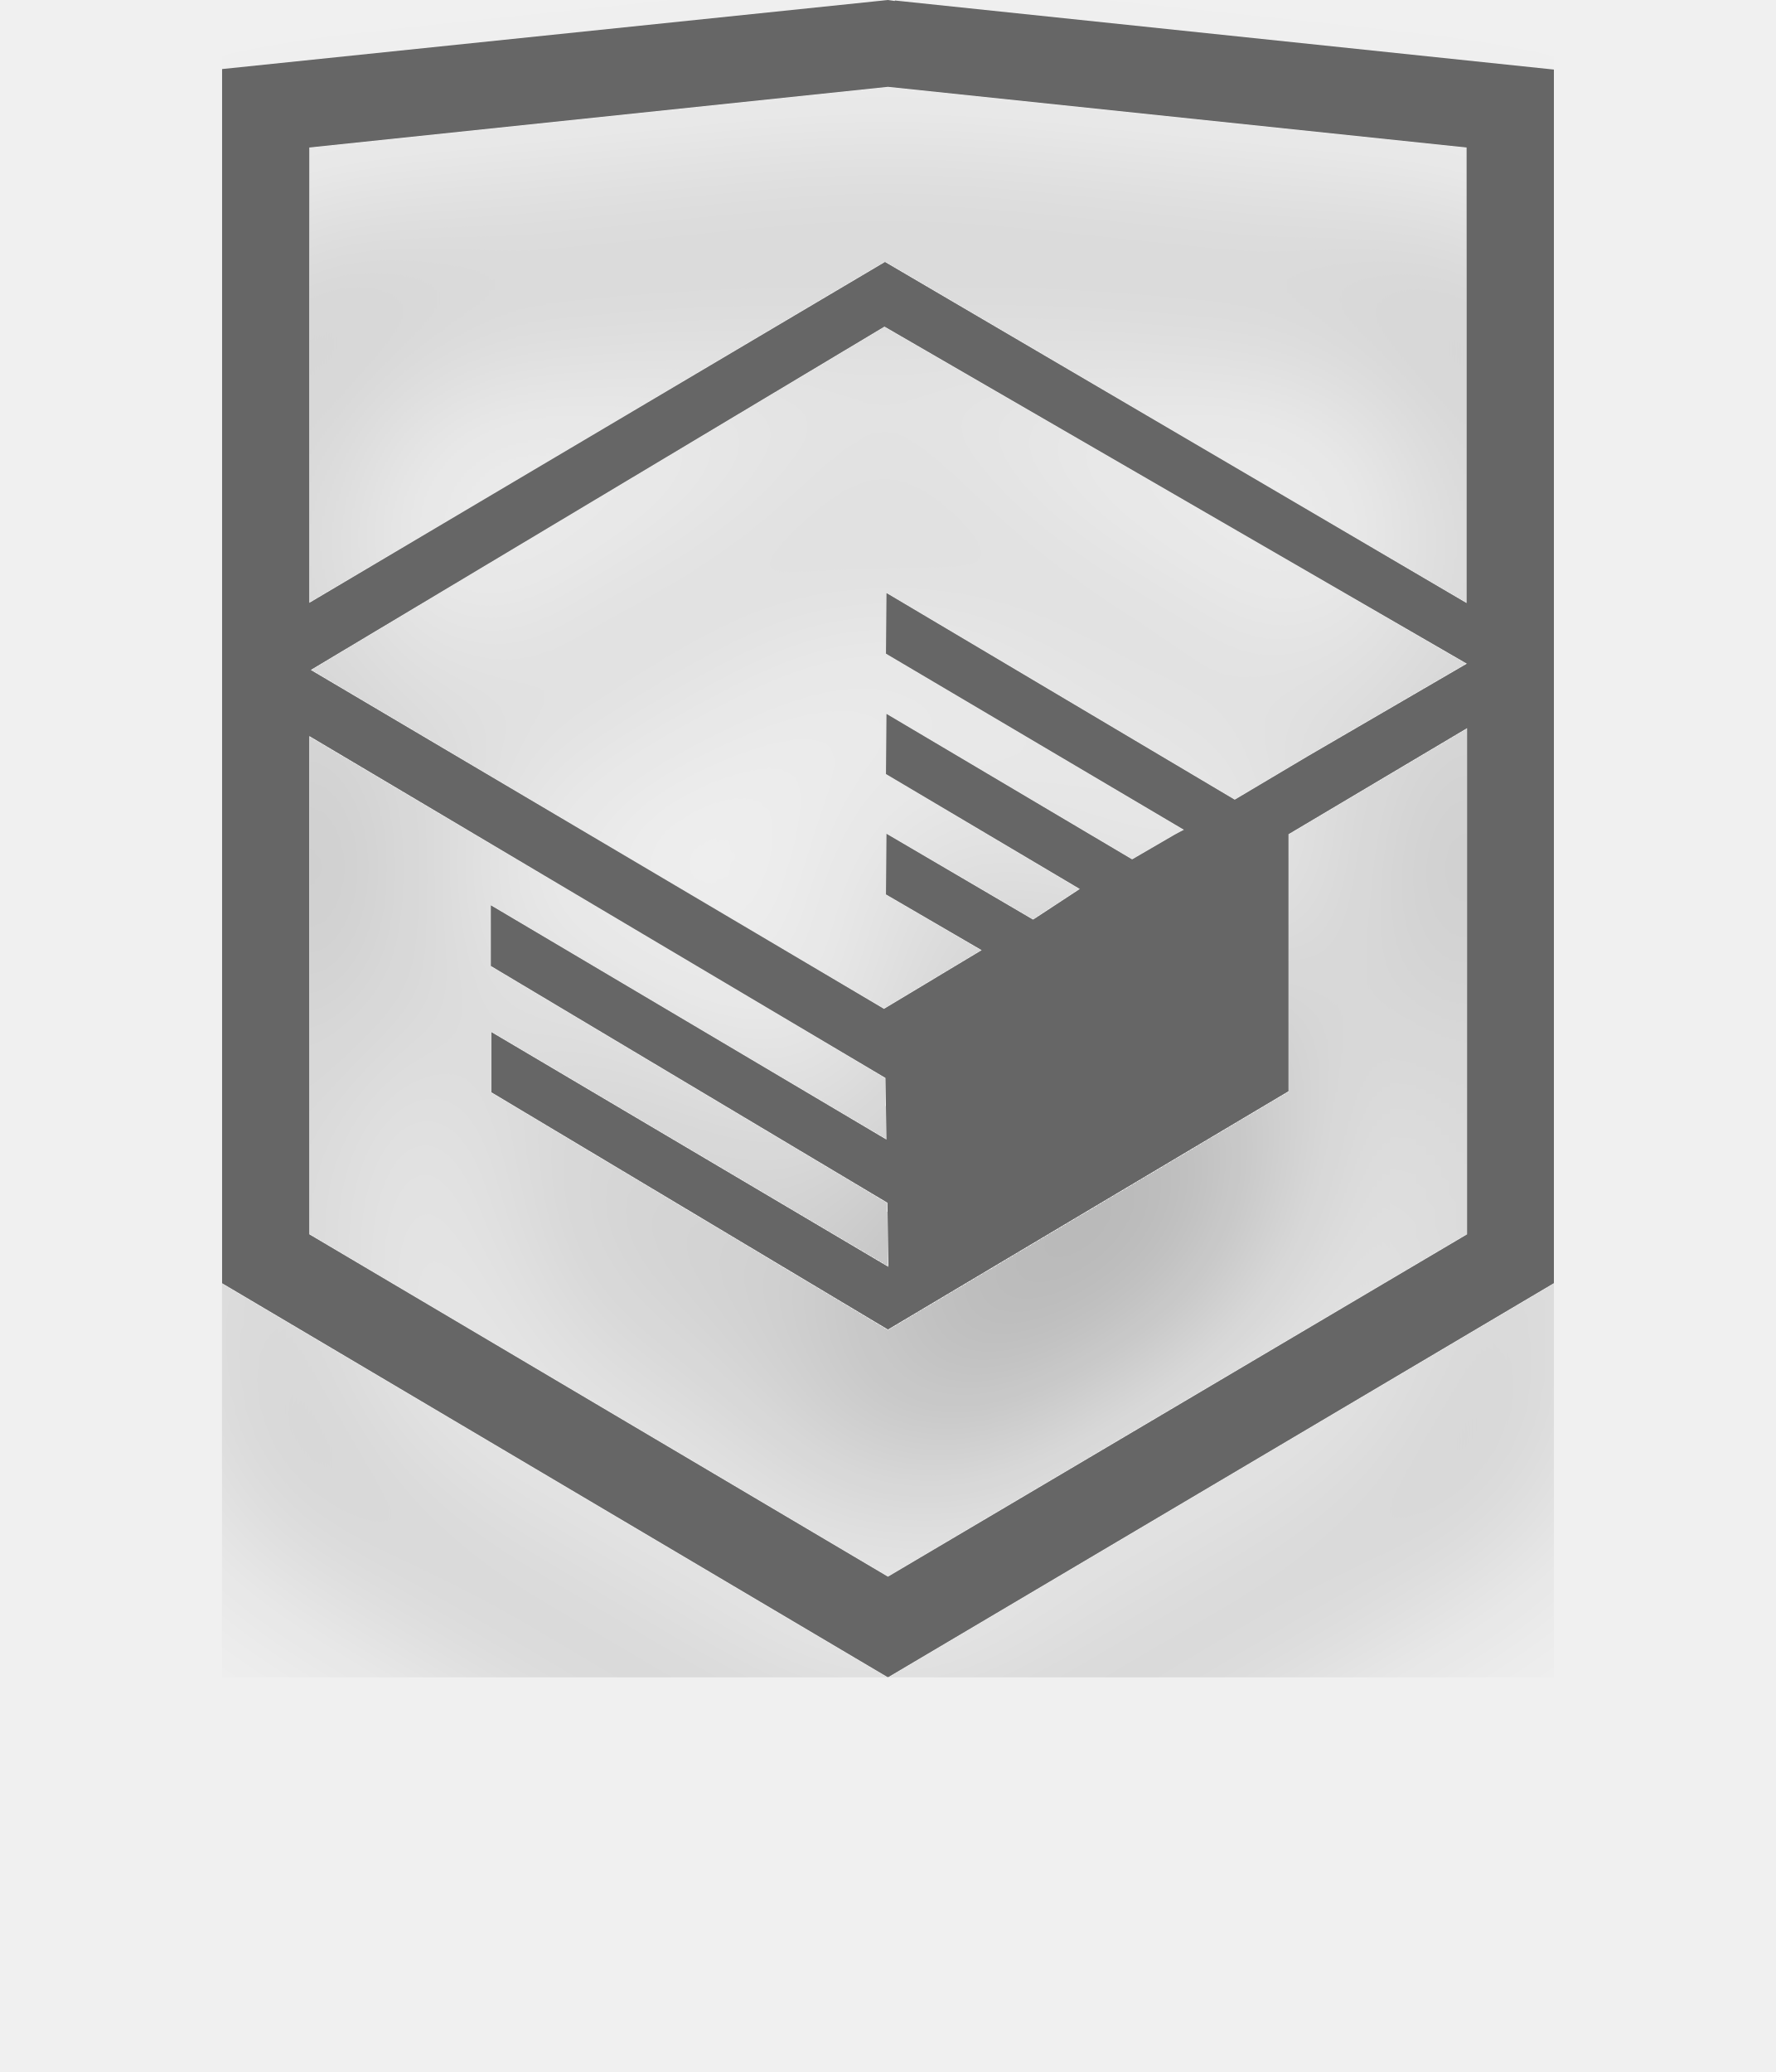
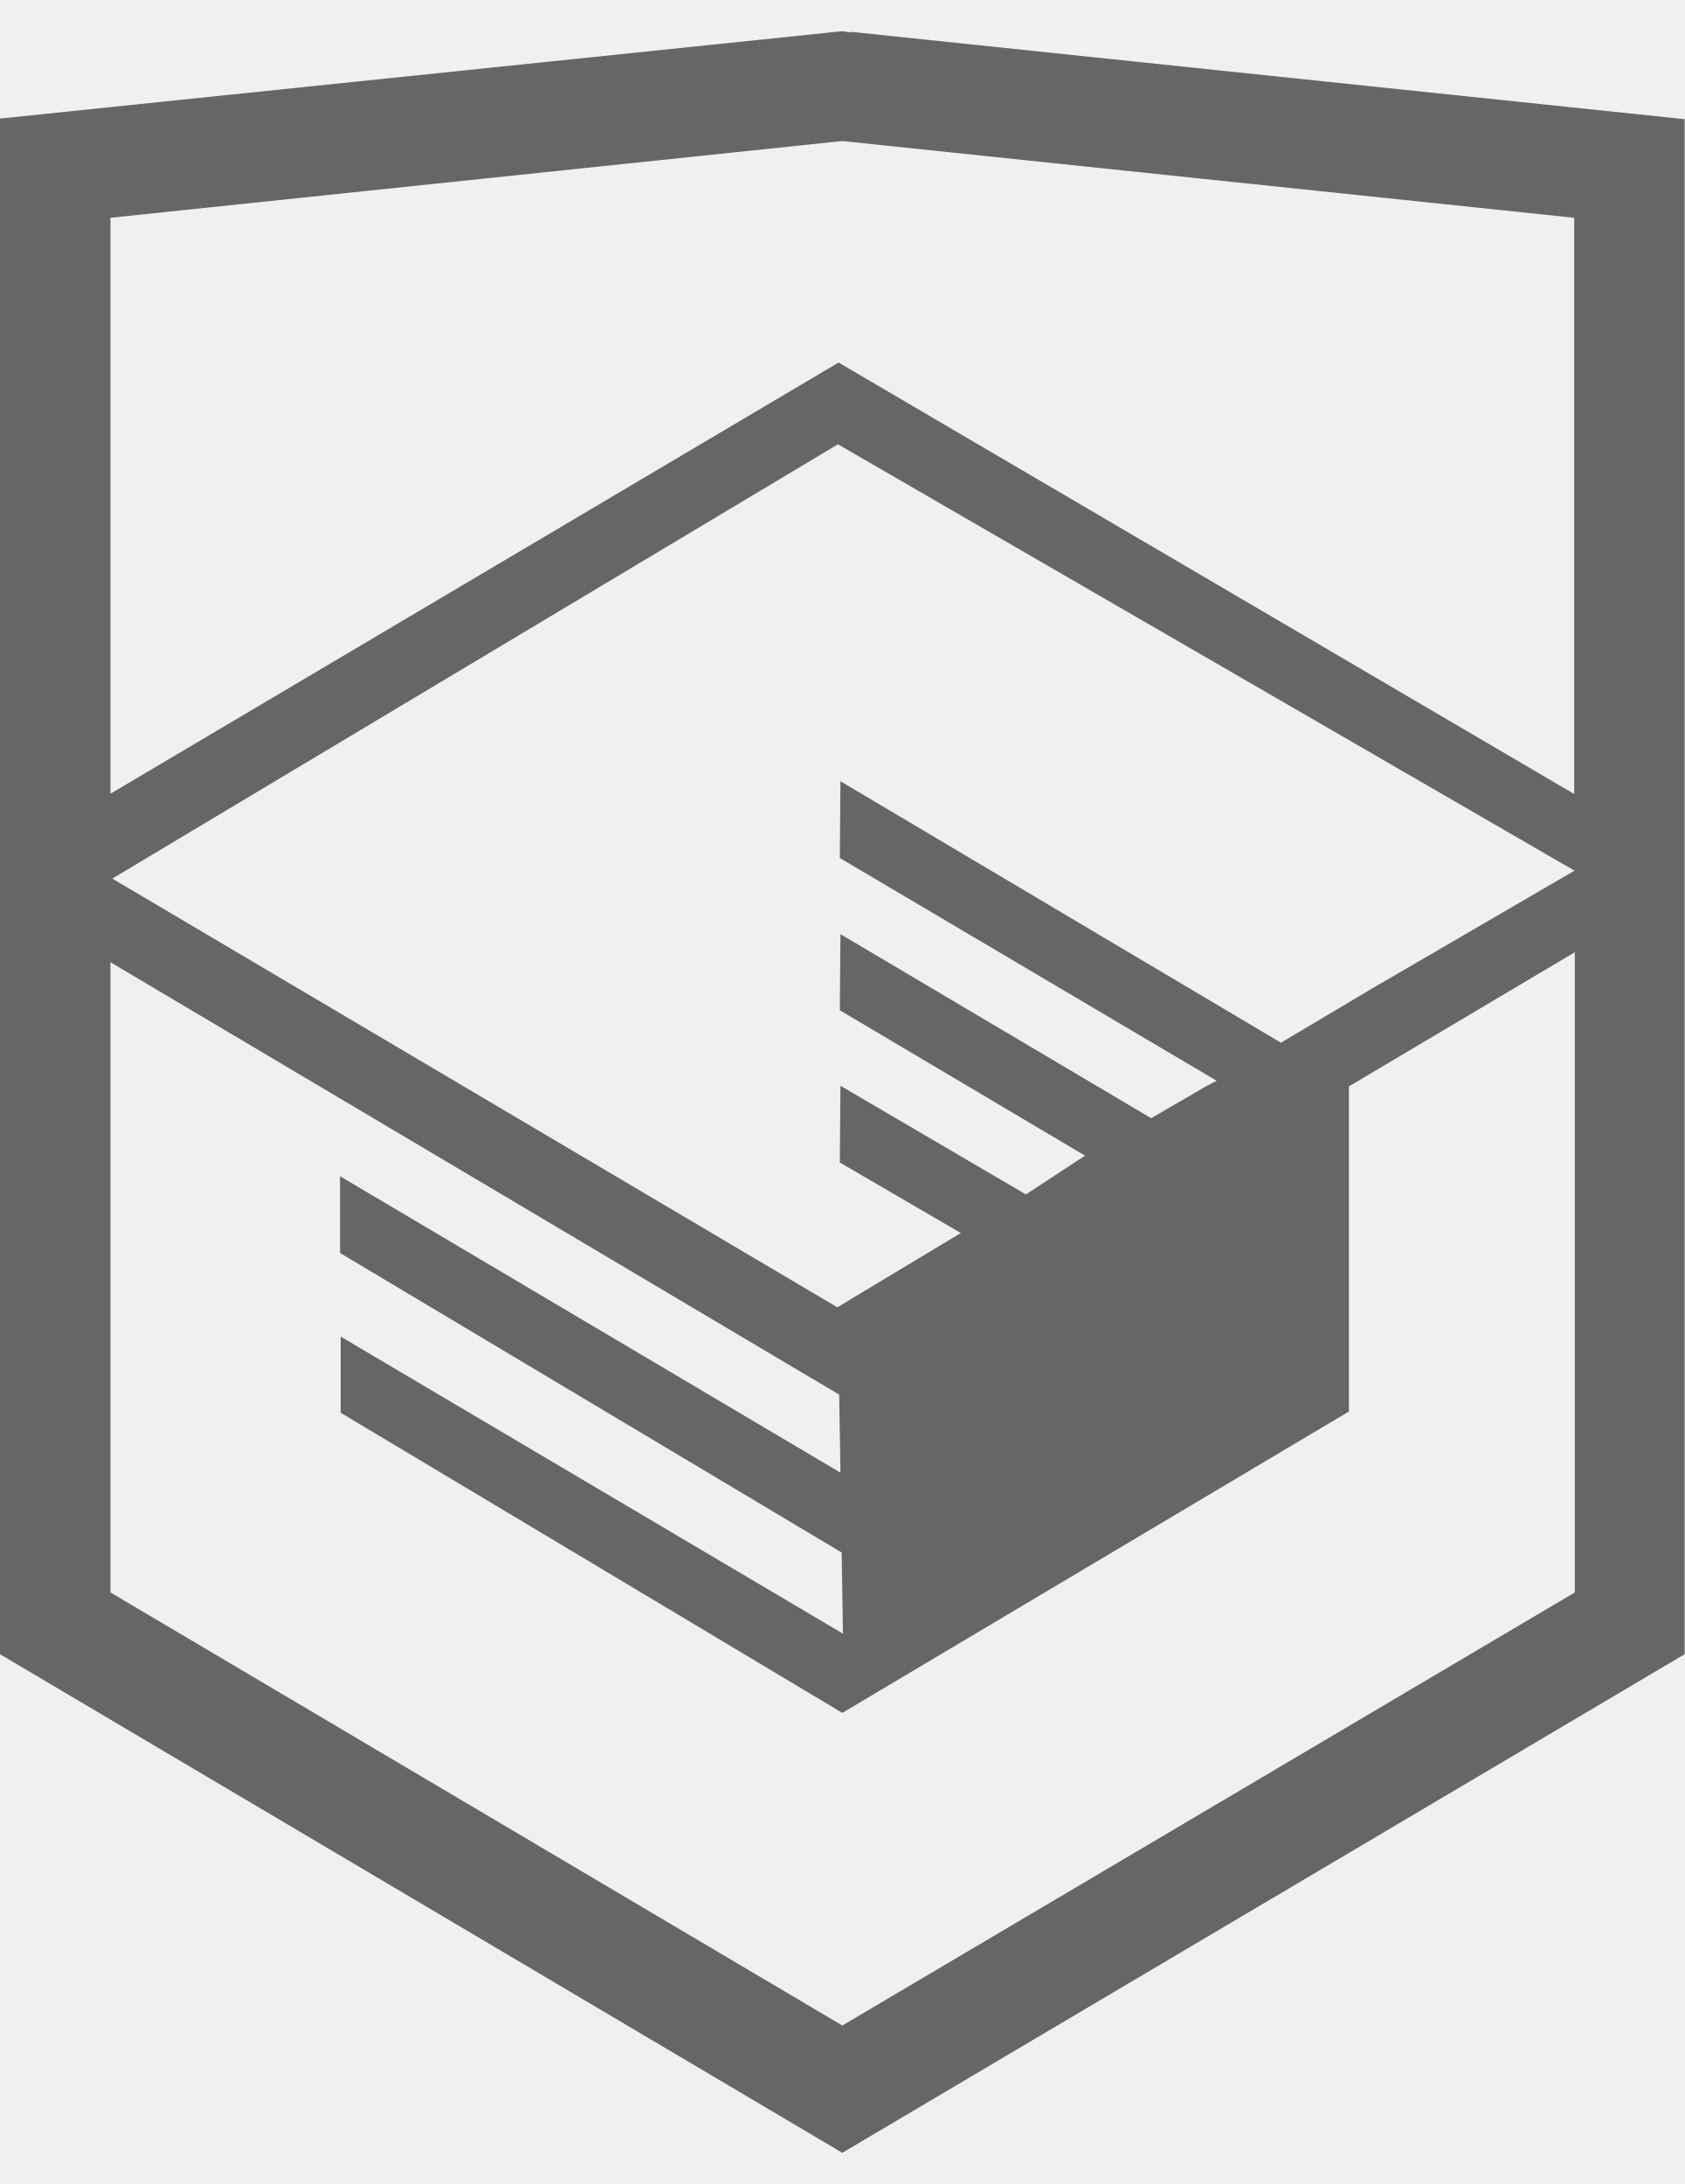
- <svg xmlns="http://www.w3.org/2000/svg" viewBox="0 0 36 42" fill="none">
-   <g clip-path="url(#a)" filter="url(#b)">
-     <path d="m18.14.02-.14-.02-13.5 1.4v24.61l13.5 7.99 13.5-7.99v-24.6l-13.36-1.4Zm11.6 25-11.74 6.94-11.73-6.94v-10.1l11.68 6.93.02 1.25-8.02-4.75v1.23l8.04 4.8.02 1.3-8.05-4.76v1.22l8.04 4.81 8.12-4.83v-5.21l3.62-2.15v10.26Zm0-11.57-3.23 1.88-1.48.88-7.06-4.19-.01 1.23 6.04 3.57-.06.03-.13.07-.86.5-4.98-2.95-.01 1.22 3.93 2.33-.93.61-.02.01-2.97-1.74-.01 1.23 1.94 1.13-1.98 1.19-11.62-6.87 11.63-6.96 11.8 6.83Zm0-1.22-11.8-6.92-11.67 6.91v-9.23l11.73-1.23 11.73 1.23v9.24Z" fill="#666" />
+ <svg xmlns="http://www.w3.org/2000/svg" viewBox="0 0 27 35" fill="none">
+   <g clip-path="url(#a)">
+     <path d="m13.64.52-.14-.02-13.5 1.4v24.61l13.5 7.99 13.5-7.99v-24.6l-13.36-1.4Zm11.6 25-11.74 6.94-11.73-6.94v-10.1l11.68 6.93.02 1.25-8.02-4.75v1.23l8.04 4.8.02 1.3-8.05-4.76v1.22l8.04 4.81 8.12-4.83v-5.21l3.62-2.15v10.26Zm0-11.57-3.23 1.88-1.48.88-7.06-4.19-.01 1.23 6.04 3.57-.06.03-.13.07-.86.5-4.98-2.95-.01 1.22 3.93 2.33-.93.61-.02.01-2.97-1.74-.01 1.23 1.94 1.13-1.98 1.19-11.62-6.87 11.63-6.96 11.8 6.83Zm0-1.22-11.8-6.92-11.67 6.91v-9.23l11.73-1.23 11.73 1.23v9.24Z" fill="#666" />
  </g>
  <defs>
    <clipPath id="a">
-       <path fill="#fff" transform="translate(4.5)" d="M0 0h27v34h-27z" />
+       <path fill="#fff" transform="translate(0 .5)" d="M0 0h27v34h-27z" />
    </clipPath>
-     <filter id="b" x=".5" y="0" width="35" height="42" filterUnits="userSpaceOnUse" color-interpolation-filters="sRGB">
-       <feFlood flood-opacity="0" result="BackgroundImageFix" />
-       <feColorMatrix in="SourceAlpha" values="0 0 0 0 0 0 0 0 0 0 0 0 0 0 0 0 0 0 127 0" result="hardAlpha" />
-       <feOffset dy="4" />
-       <feGaussianBlur stdDeviation="2" />
-       <feComposite in2="hardAlpha" operator="out" />
-       <feColorMatrix values="0 0 0 0 0 0 0 0 0 0 0 0 0 0 0 0 0 0 0.25 0" />
-       <feBlend in2="BackgroundImageFix" result="effect1_dropShadow_13_491" />
-       <feBlend in="SourceGraphic" in2="effect1_dropShadow_13_491" result="shape" />
-     </filter>
  </defs>
</svg>
